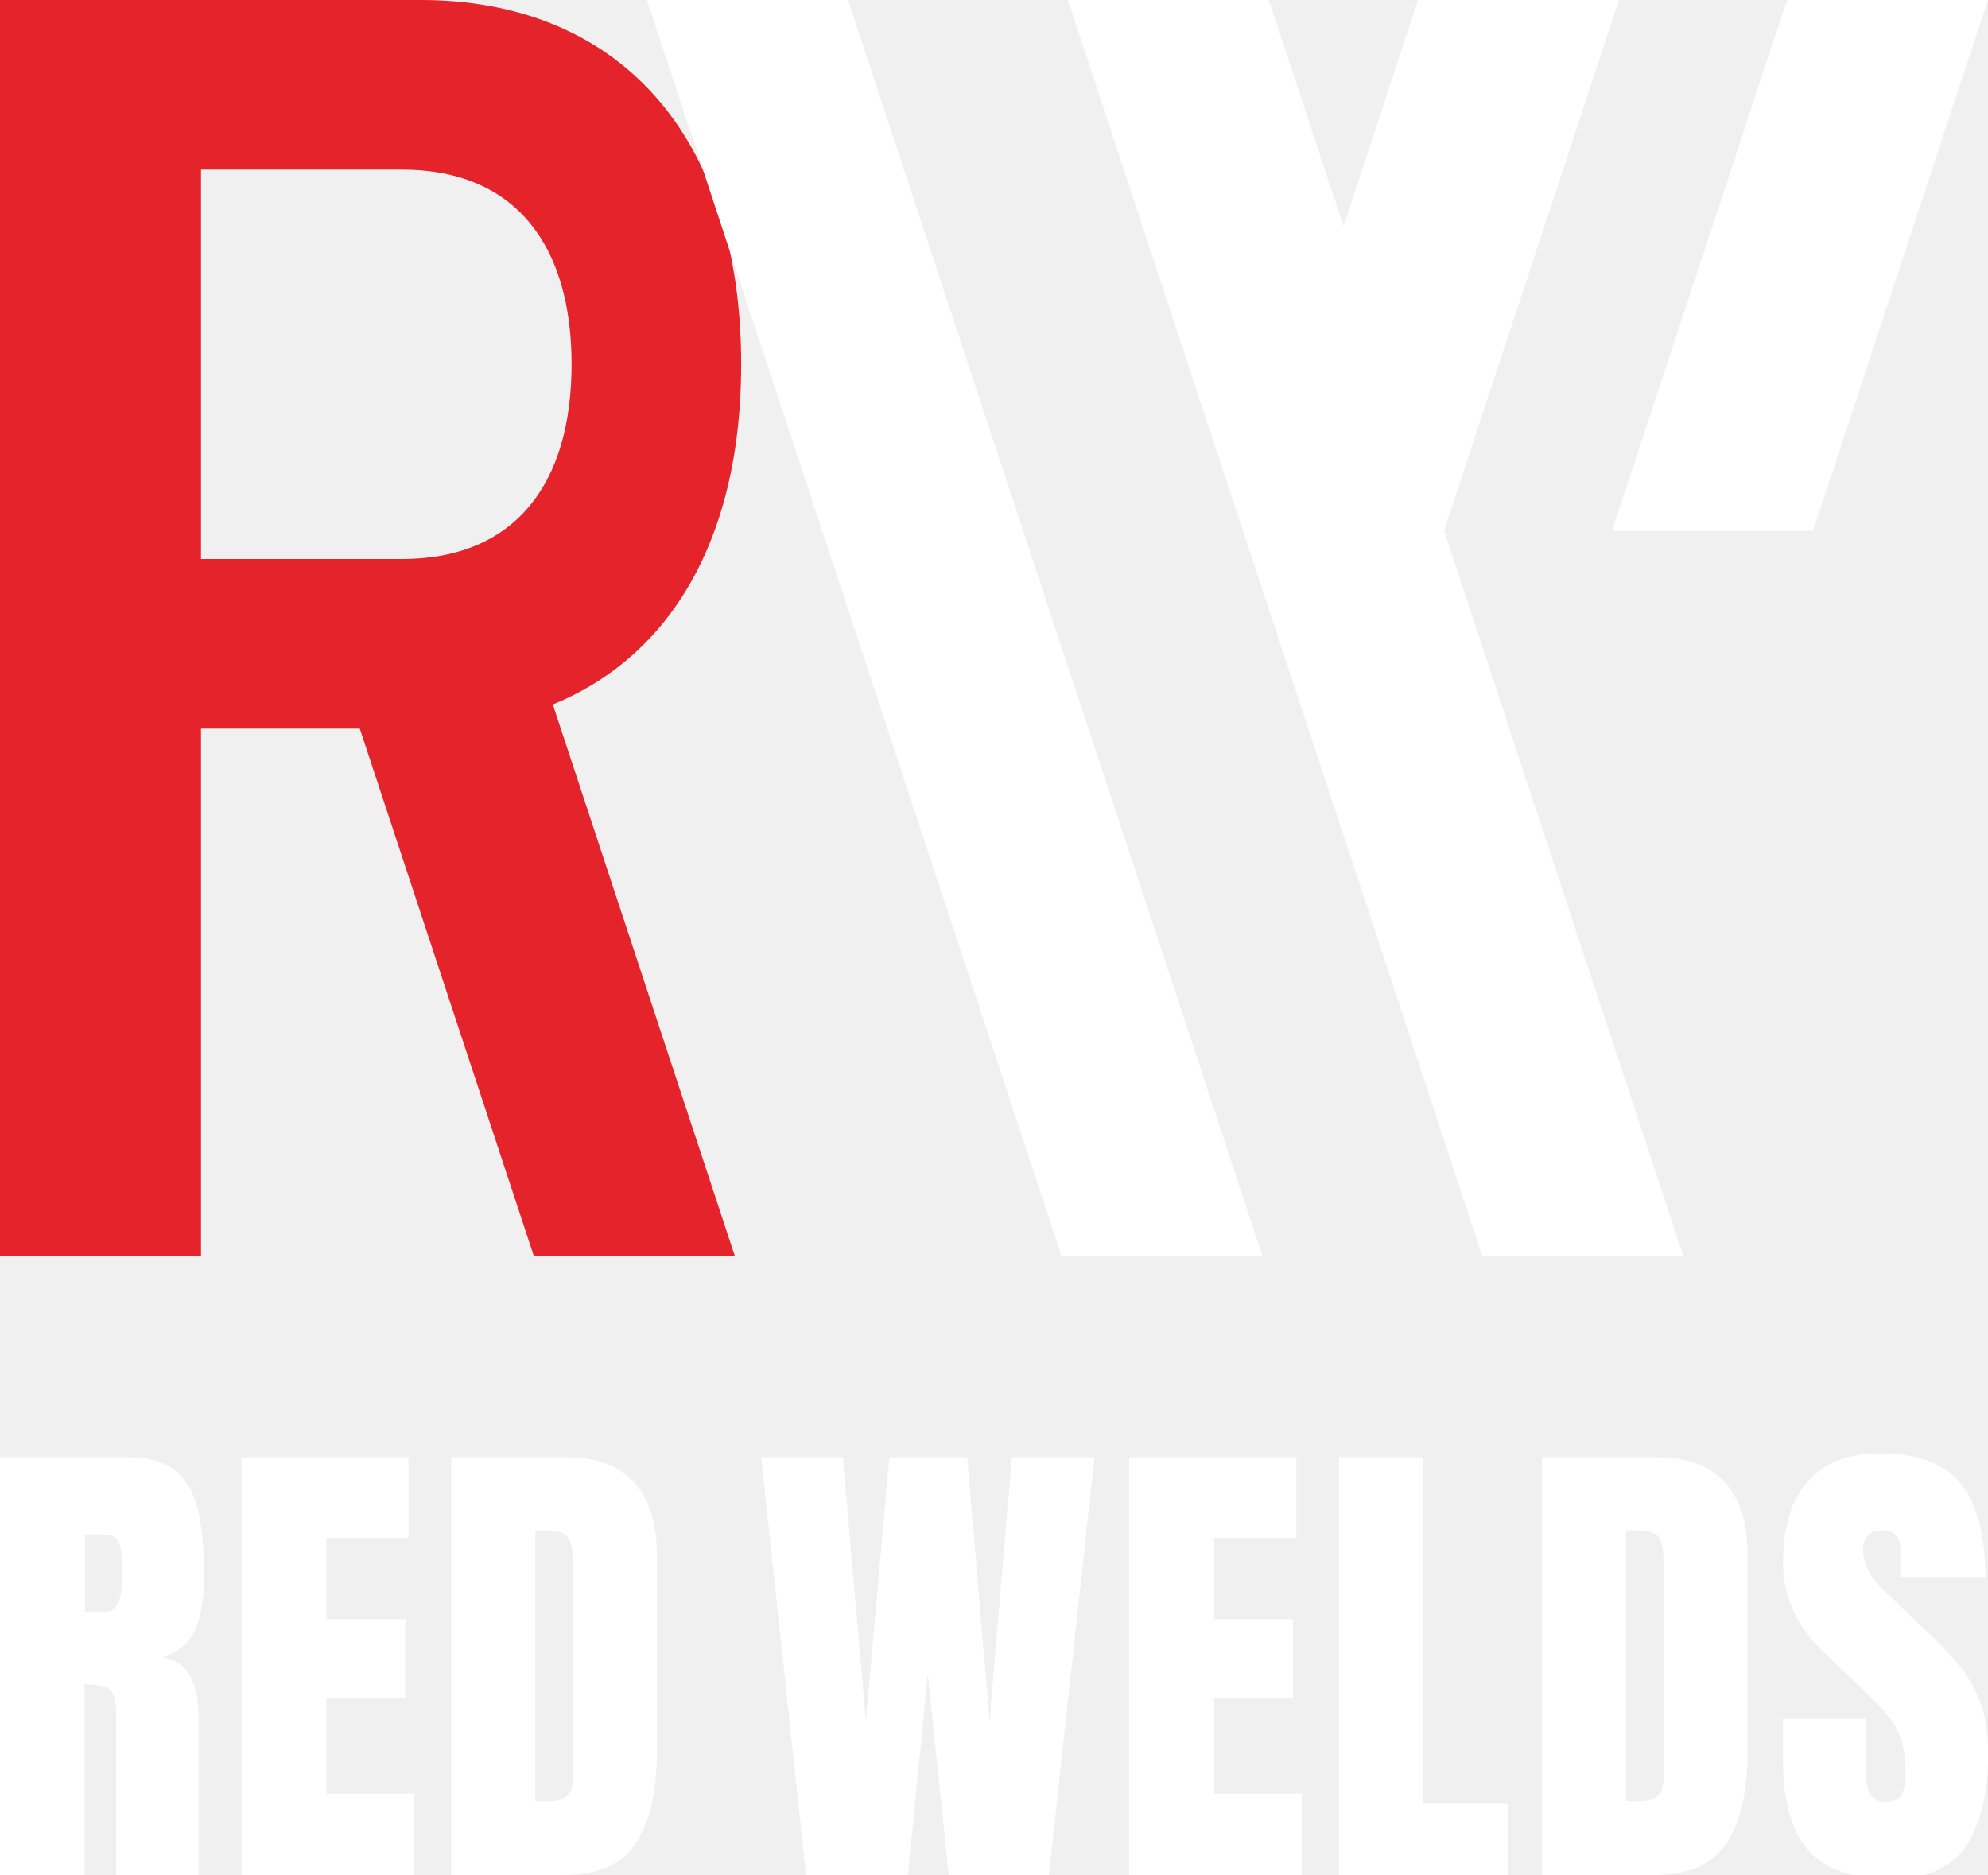
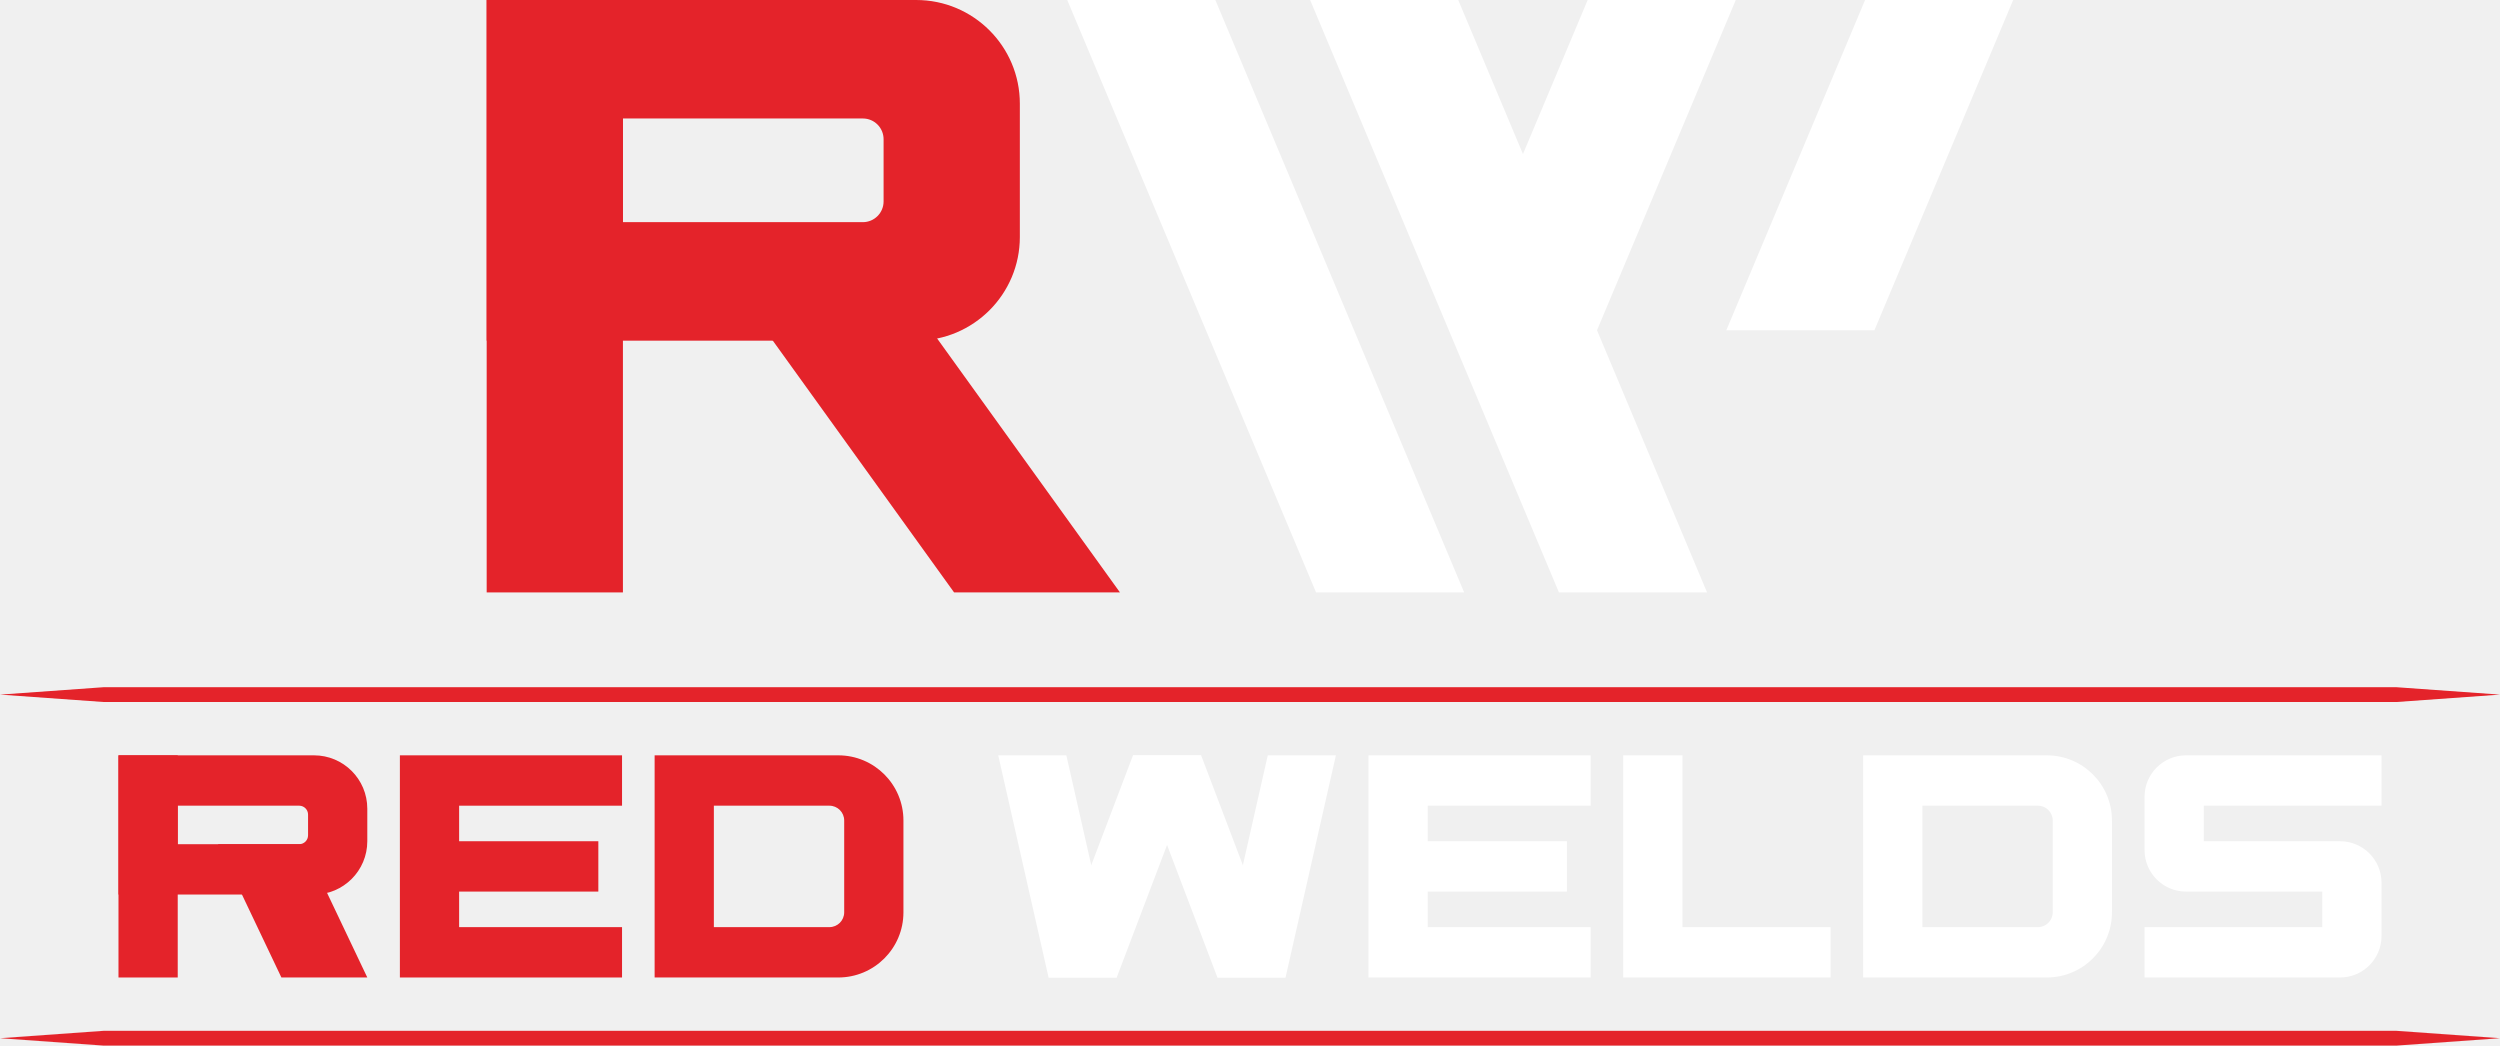
- <svg xmlns="http://www.w3.org/2000/svg" viewBox="0 0 633 597" role="img" aria-label="Red Welds">
-   <g transform="translate(0,0)">
-     <path fill="#E4232A" fill-rule="evenodd" d="M0,0 H134 C196,0 236,42 236,116 C236,190 196,232 134,232 H64 V400 H0 Z M64,54 H128 C164,54 182,78 182,116 C182,154 164,178 128,178 H64 Z" />
-     <path fill="#E4232A" d="M104,200 H168 L234.0,400 H170.0 Z" />
-     <path fill="#FFFFFF" d="M206,0 H270 L402.0,400 H338.0 Z" />
-     <path fill="#FFFFFF" d="M340,0 H404 L427.8,72 L451.5,0 H515.5 L459.8,169.0 L536.0,400 H472.0 Z" />
-     <path fill="#FFFFFF" d="M569.0,0 H633.0 L577.3,169.0 H513.3 Z" />
-     <path fill="#FFFFFF" transform="translate(0,464)" d="M0.0 133.054V0.0H40.823Q51.029 0.0 56.245 4.649Q61.462 9.299 63.238 17.652Q65.015 26.006 65.015 37.27Q65.015 48.156 62.256 54.658Q59.496 61.159 51.861 63.654Q58.135 64.939 60.668 69.891Q63.201 74.843 63.201 82.705V133.054H36.968V80.966Q36.968 75.145 34.586 73.747Q32.205 72.348 26.913 72.348V133.054ZM27.064 49.29H33.49Q39.009 49.29 39.009 37.27Q39.009 29.484 37.799 27.064Q36.59 24.645 33.263 24.645H27.064ZM76.881 133.054V0.0H130.102V25.704H103.945V51.634H129.044V76.657H103.945V107.123H131.841V133.054ZM143.707 133.054V0.0H180.297Q194.661 0.0 201.918 7.976Q209.176 15.951 209.176 31.298V93.591Q209.176 112.491 202.561 122.772Q195.946 133.054 179.39 133.054ZM170.469 109.543H175.081Q182.414 109.543 182.414 102.436V33.793Q182.414 27.14 180.637 25.212Q178.861 23.284 173.418 23.284H170.469ZM256.646 133.054 242.358 0.0H268.364L275.697 83.99L283.181 0.0H307.977L315.084 83.99L322.19 0.0H348.498L333.983 133.054H302.081L295.428 69.022L289.078 133.054ZM359.533 133.054V0.0H412.754V25.704H386.597V51.634H411.696V76.657H386.597V107.123H414.493V133.054ZM426.359 133.054V0.0H452.97V110.374H480.337V133.054ZM490.993 133.054V0.0H527.583Q541.946 0.0 549.204 7.976Q556.461 15.951 556.461 31.298V93.591Q556.461 112.491 549.847 122.772Q543.232 133.054 526.676 133.054ZM517.755 109.543H522.366Q529.699 109.543 529.699 102.436V33.793Q529.699 27.14 527.923 25.212Q526.146 23.284 520.703 23.284H517.755ZM602.044 134.263Q583.825 134.263 575.774 125.192Q567.723 116.12 567.723 96.313V83.31H594.031V99.942Q594.031 104.553 595.43 107.161Q596.828 109.769 600.306 109.769Q603.934 109.769 605.333 107.653Q606.732 105.536 606.732 100.698Q606.732 94.574 605.522 90.454Q604.312 86.334 601.326 82.592Q598.34 78.85 593.048 73.86L581.104 62.52Q567.723 49.895 567.723 33.641Q567.723 16.632 575.623 7.711Q583.523 -1.21 598.491 -1.21Q616.786 -1.21 624.46 8.543Q632.133 18.295 632.133 38.177H605.068V29.03Q605.068 26.308 603.519 24.796Q601.969 23.284 599.323 23.284Q596.148 23.284 594.674 25.061Q593.199 26.838 593.199 29.635Q593.199 32.432 594.711 35.683Q596.223 38.933 600.684 43.167L616.03 57.909Q620.642 62.293 624.497 67.17Q628.353 72.046 630.696 78.509Q633.04 84.973 633.04 94.272Q633.04 113.02 626.123 123.642Q619.205 134.263 602.044 134.263Z" />
+ <svg xmlns="http://www.w3.org/2000/svg" viewBox="0 0 1688 706" role="img" aria-label="Red Welds">
+   <g transform="translate(328.6,0) scale(1)">
+     <path fill="#E4232A" fill-rule="evenodd" d="M0,0 H290 A70,70 0 0 1 360,70 V160 A70,70 0 0 1 290,230 H0 Z M92,80 H254 A14,14 0 0 1 268,94 V136 A14,14 0 0 1 254,150 H92 Z" />
+     <path fill="#E4232A" d="M0,0 L92,0 L92,400 L0,400 Z" />
+     <path fill="#E4232A" d="M150,170 L262,170 L427.6,400 L315.6,400 Z" />
+     <path fill="#FFFFFF" d="M392,0 L492,0 L660,400 L560,400 Z" />
+     <path fill="#FFFFFF" d="M556,0 L656,0 L699.7,104 L743.4,0 L843.4,0 L749.7,223 L824,400 L724,400 Z" />
+     <path fill="#FFFFFF" d="M930.7,0 L1030.7,0 L937,223 L837,223 Z" />
  </g>
+   <path fill="#E4232A" d="M0,469 L70,464 L1618,464 L1688,469 L1618,474 L70,474 Z" />
+   <path fill="#E4232A" fill-rule="evenodd" transform="translate(80,510)" d="M0,0 H132 A36,36 0 0 1 168,36 V58 A36,36 0 0 1 132,94 H0 Z M40,34 H122 A6,6 0 0 1 128,40 V54 A6,6 0 0 1 122,60 H40 Z" />
+   <path fill="#E4232A" fill-rule="evenodd" transform="translate(80,510)" d="M0,0 L40,0 L40,150 L0,150 Z" />
+   <path fill="#E4232A" fill-rule="evenodd" transform="translate(80,510)" d="M67.2,60 L125.2,60 L168,150 L110,150 Z" />
+   <path fill="#E4232A" fill-rule="evenodd" transform="translate(270,510)" d="M0,0 L150,0 L150,34 L40,34 L40,58 L134,58 L134,92 L40,92 L40,116 L150,116 L150,150 L0,150 Z" />
+   <path fill="#E4232A" fill-rule="evenodd" transform="translate(442,510)" d="M0,0 H124 A44,44 0 0 1 168,44 V106 A44,44 0 0 1 124,150 H0 Z M40,34 H118 A10,10 0 0 1 128,44 V106 A10,10 0 0 1 118,116 H40 Z" />
+   <path fill="#FFFFFF" fill-rule="evenodd" transform="translate(674,510)" d="M0,0 L46,0 L80,150 L34,150 Z" />
+   <path fill="#FFFFFF" fill-rule="evenodd" transform="translate(674,510)" d="M91,0 L137,0 L80,150 L34,150 Z" />
+   <path fill="#FFFFFF" fill-rule="evenodd" transform="translate(674,510)" d="M91,0 L137,0 L194,150 L148,150 Z" />
+   <path fill="#FFFFFF" fill-rule="evenodd" transform="translate(674,510)" d="M182,0 L228,0 L194,150 L148,150 Z" />
+   <path fill="#FFFFFF" fill-rule="evenodd" transform="translate(924,510)" d="M0,0 L150,0 L150,34 L40,34 L40,58 L134,58 L134,92 L40,92 L40,116 L150,116 L150,150 L0,150 Z" />
+   <path fill="#FFFFFF" fill-rule="evenodd" transform="translate(1096,510)" d="M0,0 L40,0 L40,116 L140,116 L140,150 L0,150 Z" />
+   <path fill="#FFFFFF" fill-rule="evenodd" transform="translate(1258,510)" d="M0,0 H124 A44,44 0 0 1 168,44 V106 A44,44 0 0 1 124,150 H0 Z M40,34 H118 A10,10 0 0 1 128,44 V106 A10,10 0 0 1 118,116 H40 Z" />
+   <path fill="#FFFFFF" fill-rule="evenodd" transform="translate(1448,510)" d="M160,0 V34 H40 V58.0 H132 A28,28 0 0 1 160,86.0 V122 A28,28 0 0 1 132,150 H0 V116 H120 V92.0 H28 A28,28 0 0 1 0,64.0 V28 A28,28 0 0 1 28,0 Z" />
+   <path fill="#E4232A" d="M0,701 L70,696 L1618,696 L1688,701 L1618,706 L70,706 Z" />
</svg>
